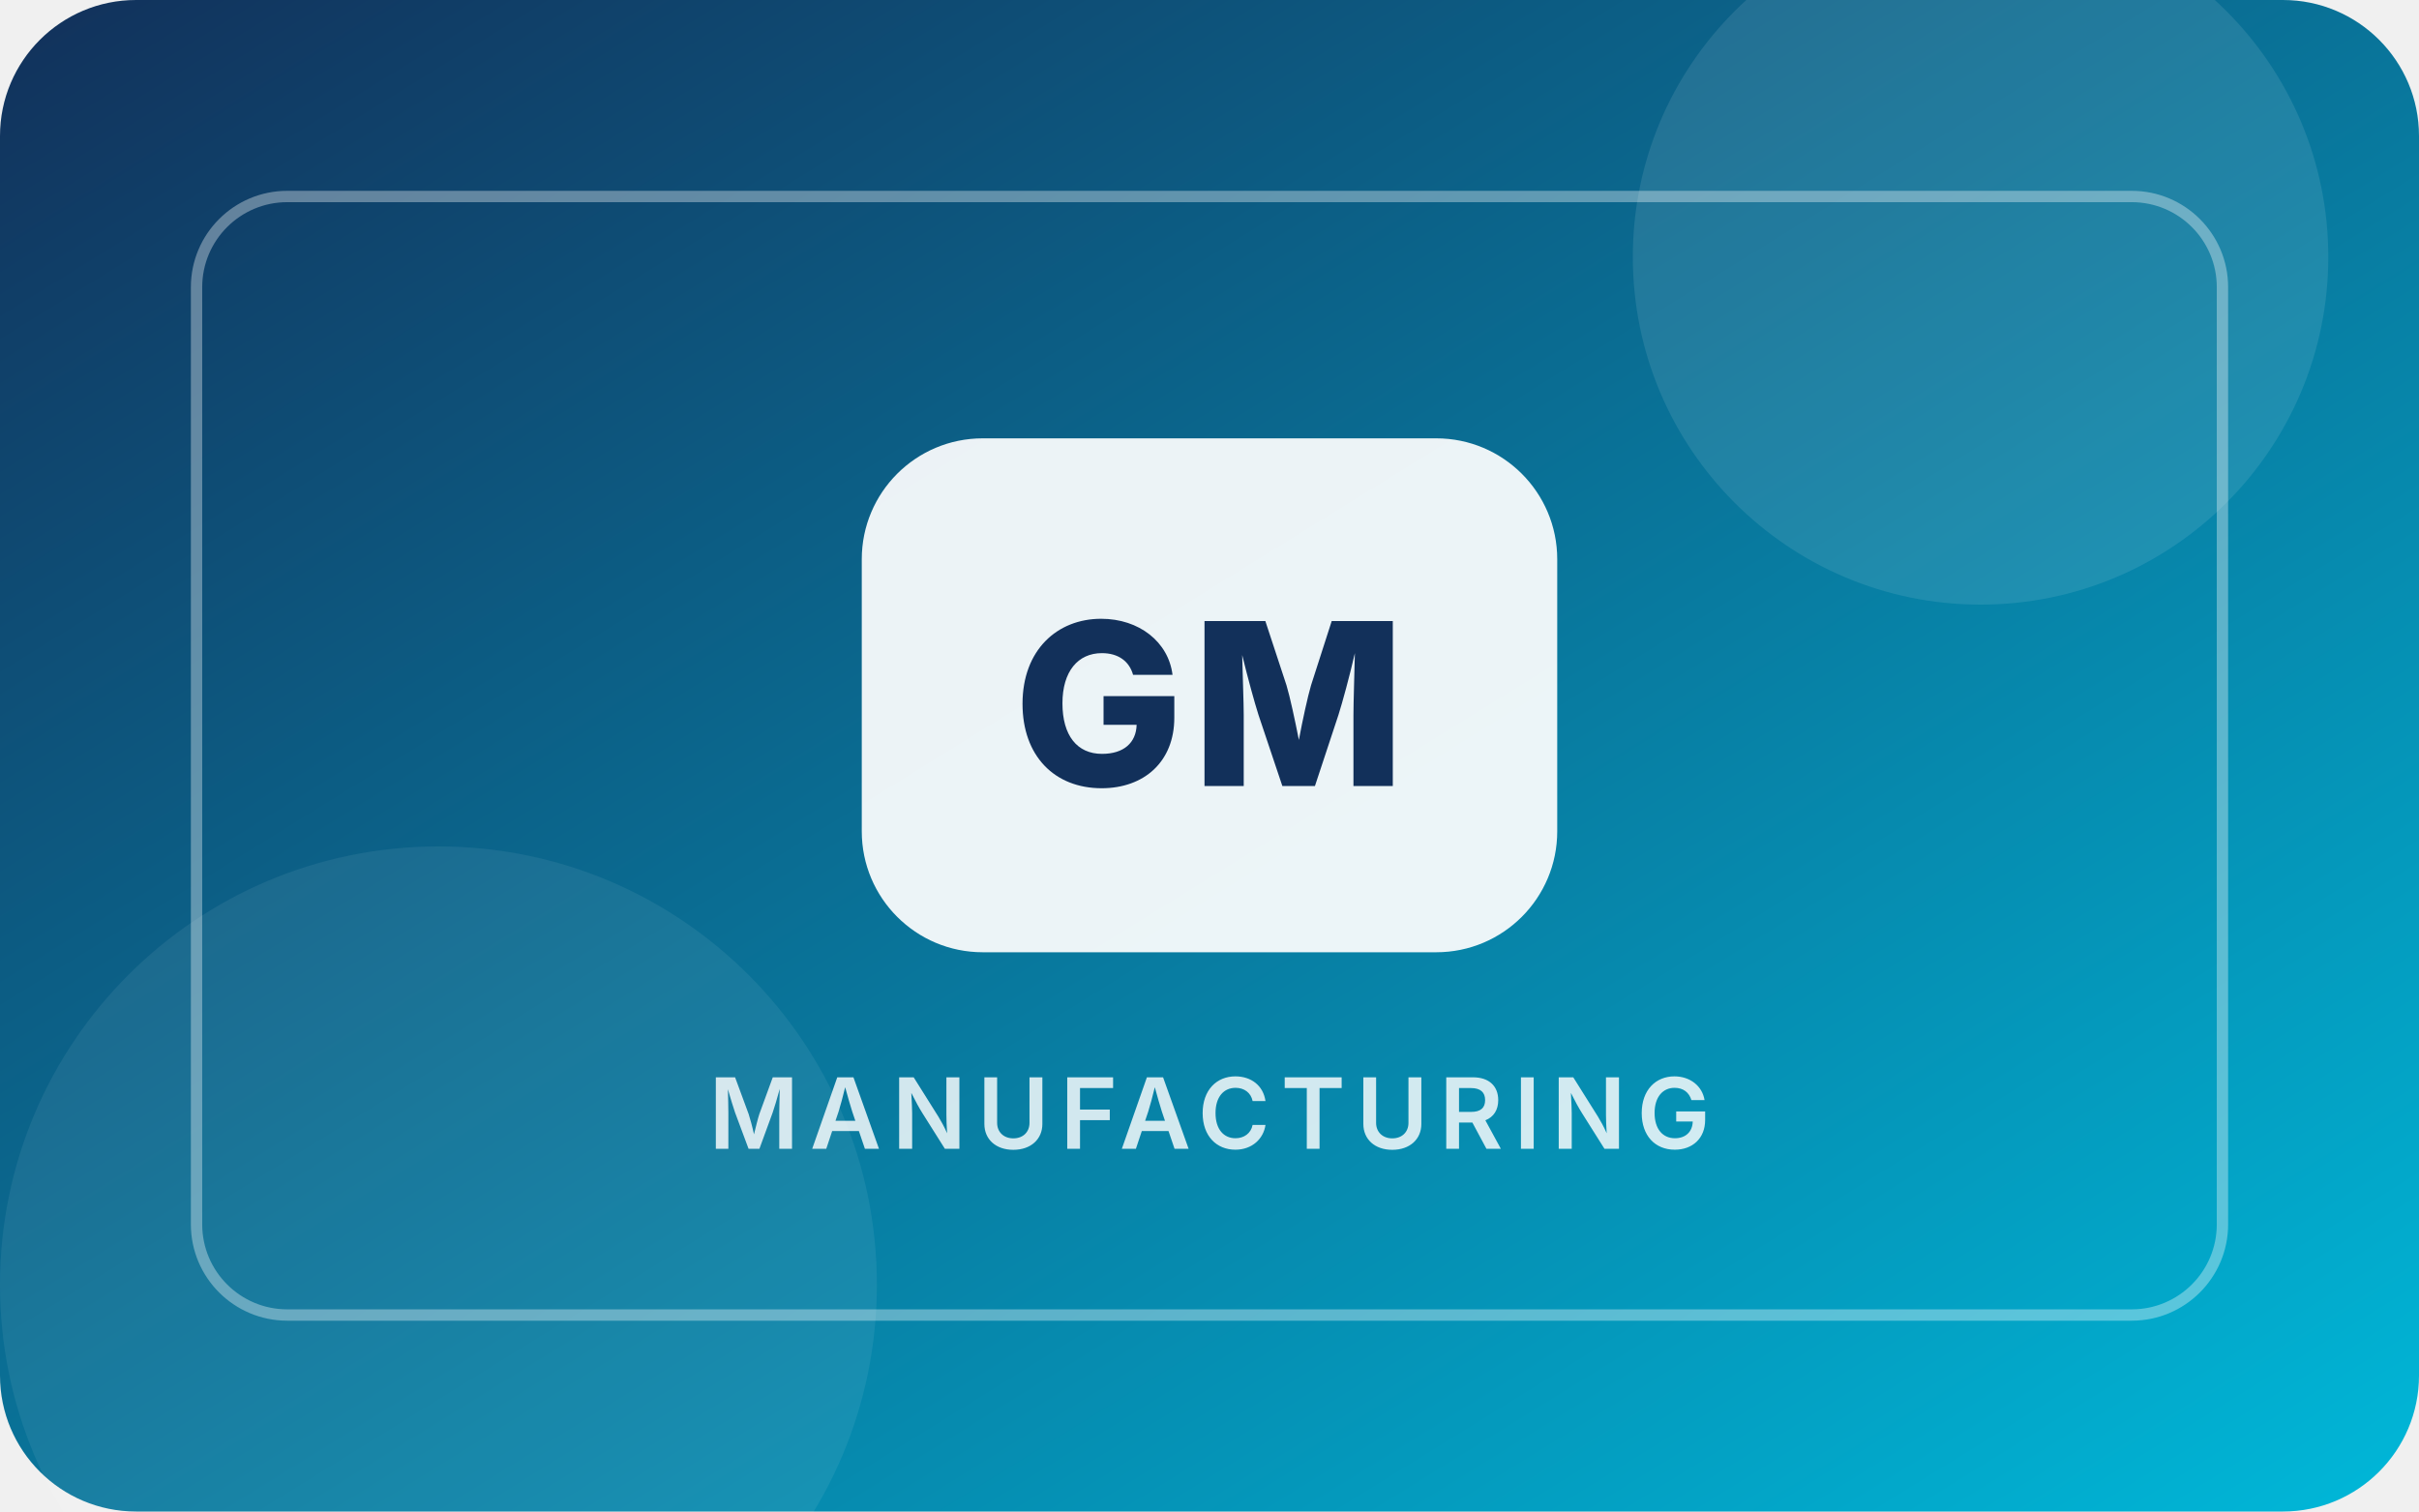
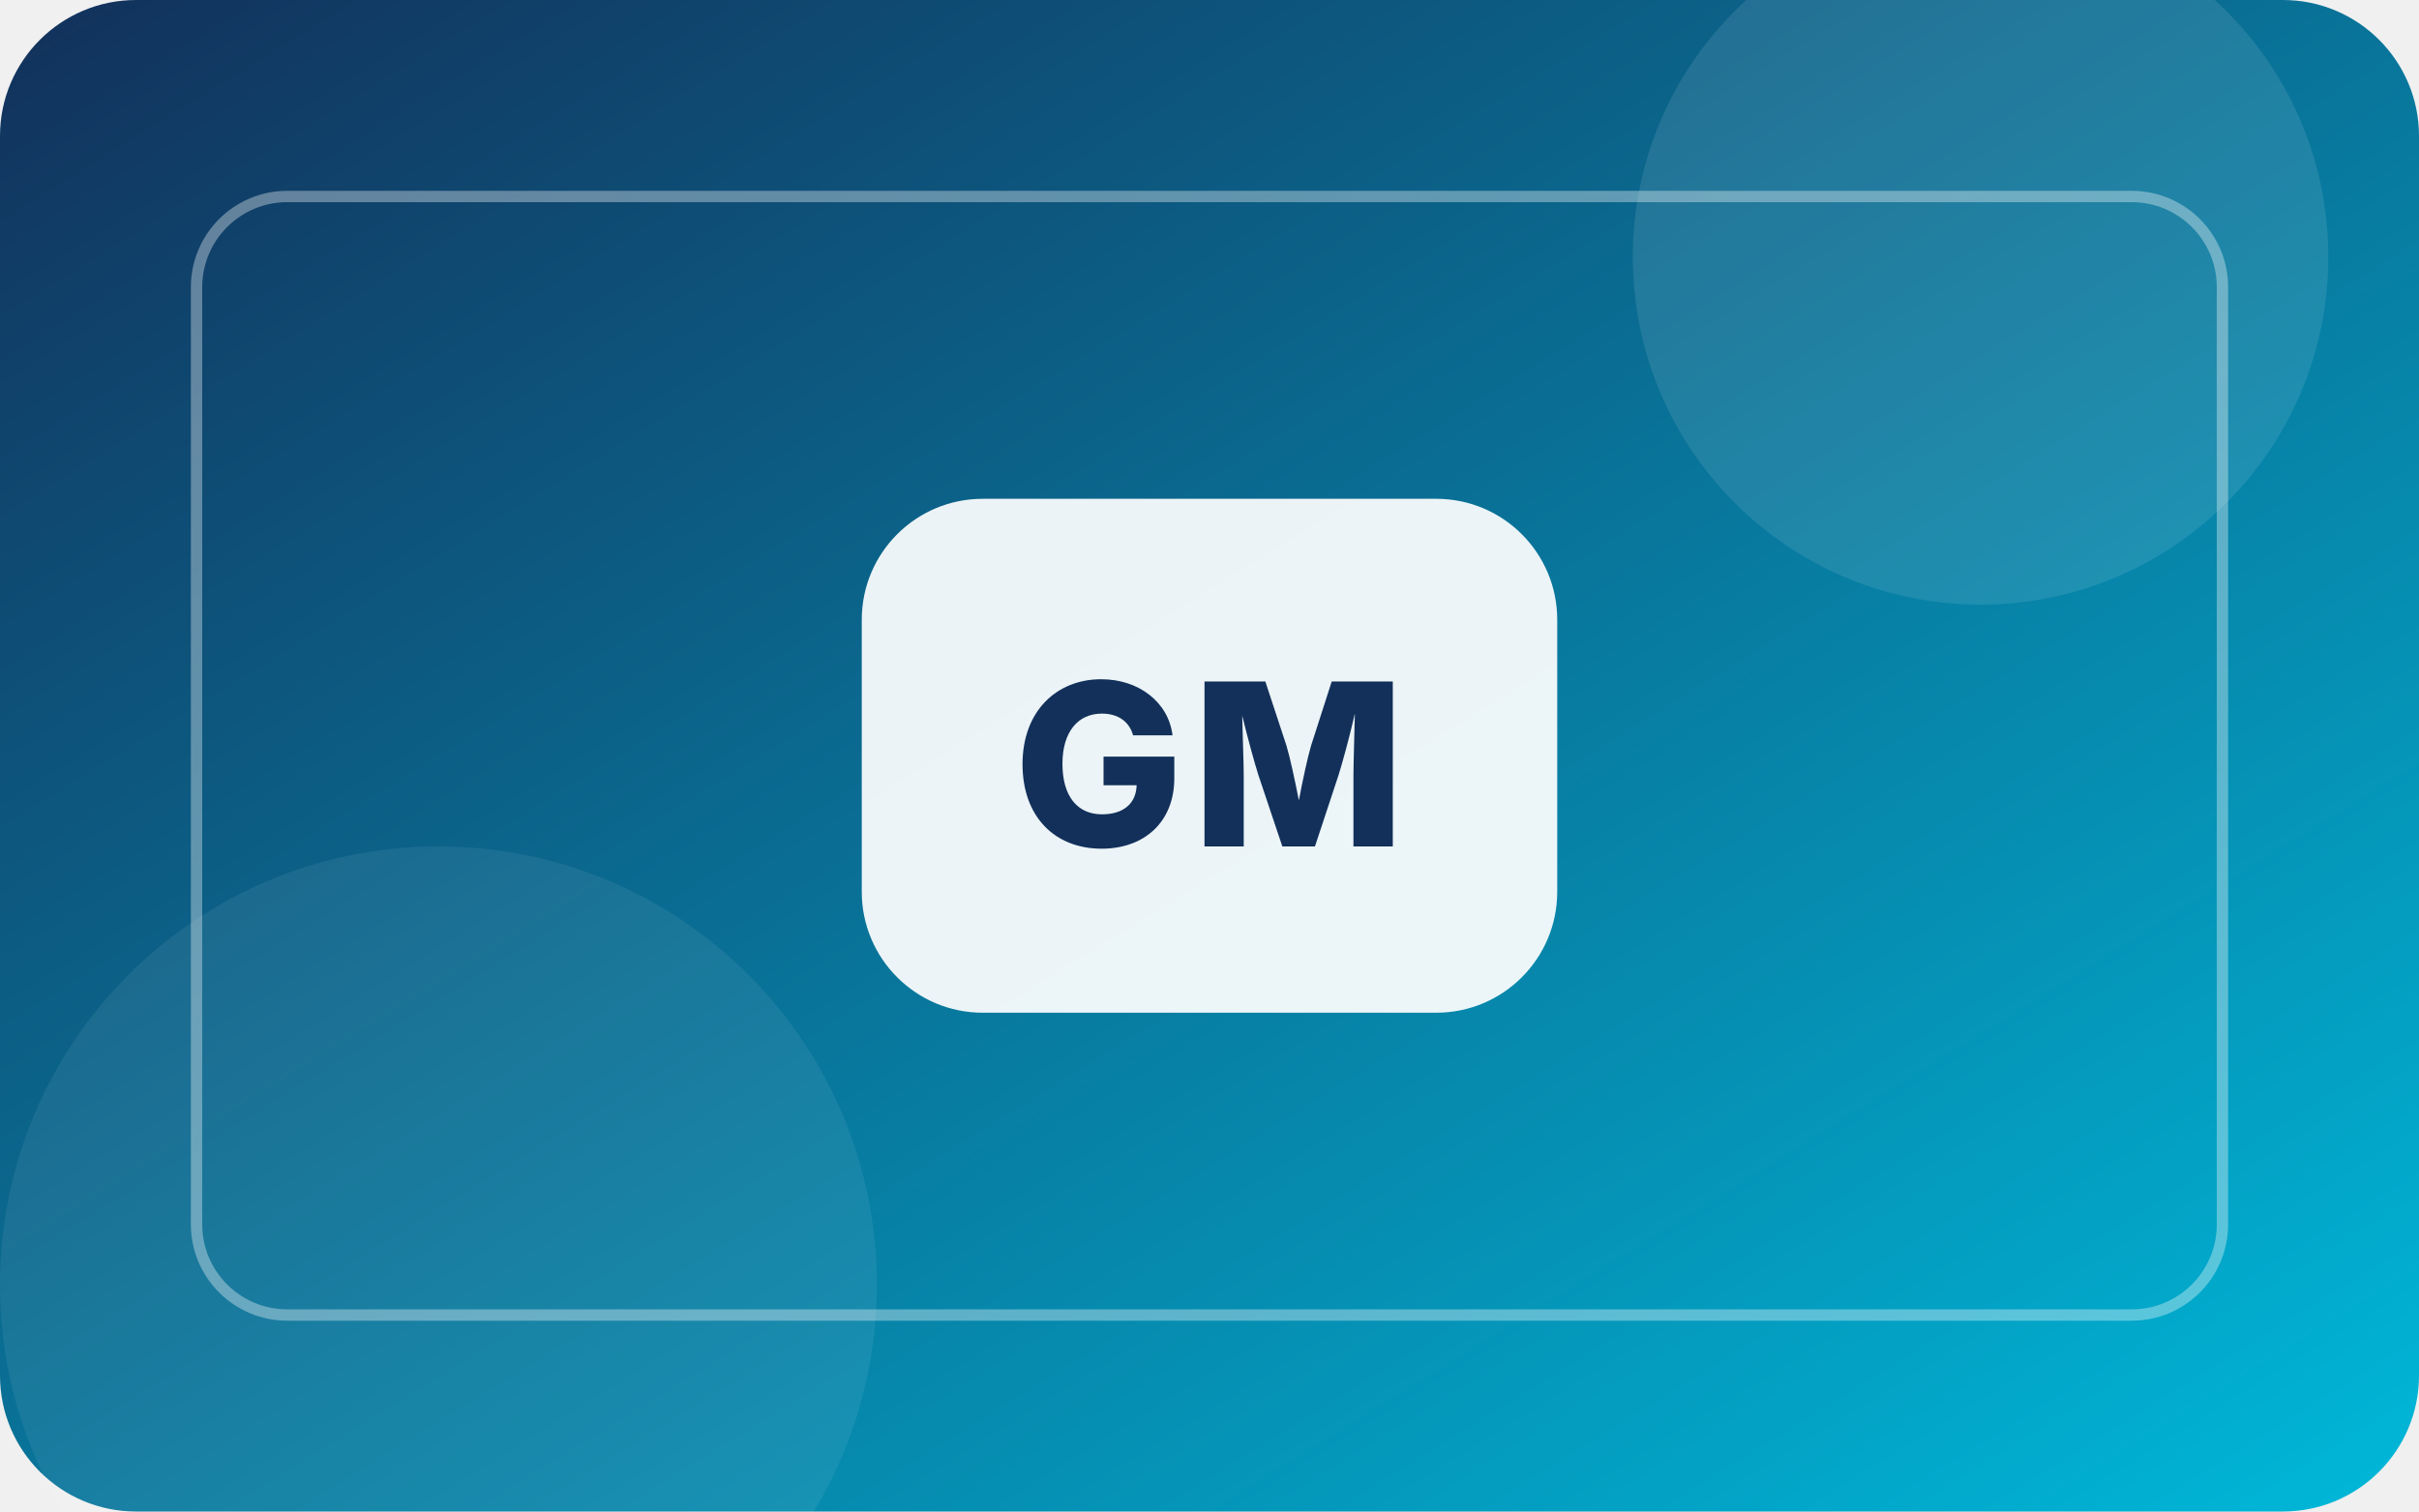
<svg xmlns="http://www.w3.org/2000/svg" viewBox="0 0 320 200" width="320" height="200" role="img" aria-label="Logo Manufacturing GM">
  <defs>
    <linearGradient id="bg" x1="0" y1="0" x2="1" y2="1">
      <stop offset="0" stop-color="#12305a" />
      <stop offset="1" stop-color="#00b8d9" />
    </linearGradient>
  </defs>
  <rect width="320" height="200" rx="18" fill="url(#bg)" />
  <circle cx="262" cy="34" r="46" fill="#ffffff" opacity="0.10" />
  <circle cx="58" cy="170" r="58" fill="#ffffff" opacity="0.07" />
  <rect x="26" y="26" width="268" height="148" rx="12" fill="none" stroke="#ffffff" stroke-opacity="0.35" stroke-width="1.5" />
-   <g transform="translate(160 92)">
+   <g transform="translate(160 100)">
    <rect x="-46" y="-34" width="92" height="68" rx="16" fill="#ffffff" opacity="0.92" />
    <text x="0" y="12" text-anchor="middle" font-family="Inter, Segoe UI, Arial, sans-serif" font-size="30" font-weight="800" fill="#12305a" letter-spacing="1">GM</text>
  </g>
-   <text x="160" y="152" text-anchor="middle" font-family="Inter, Segoe UI, Arial, sans-serif" font-size="13" font-weight="600" fill="#ffffff" opacity="0.82" letter-spacing="1.4">MANUFACTURING</text>
</svg>
